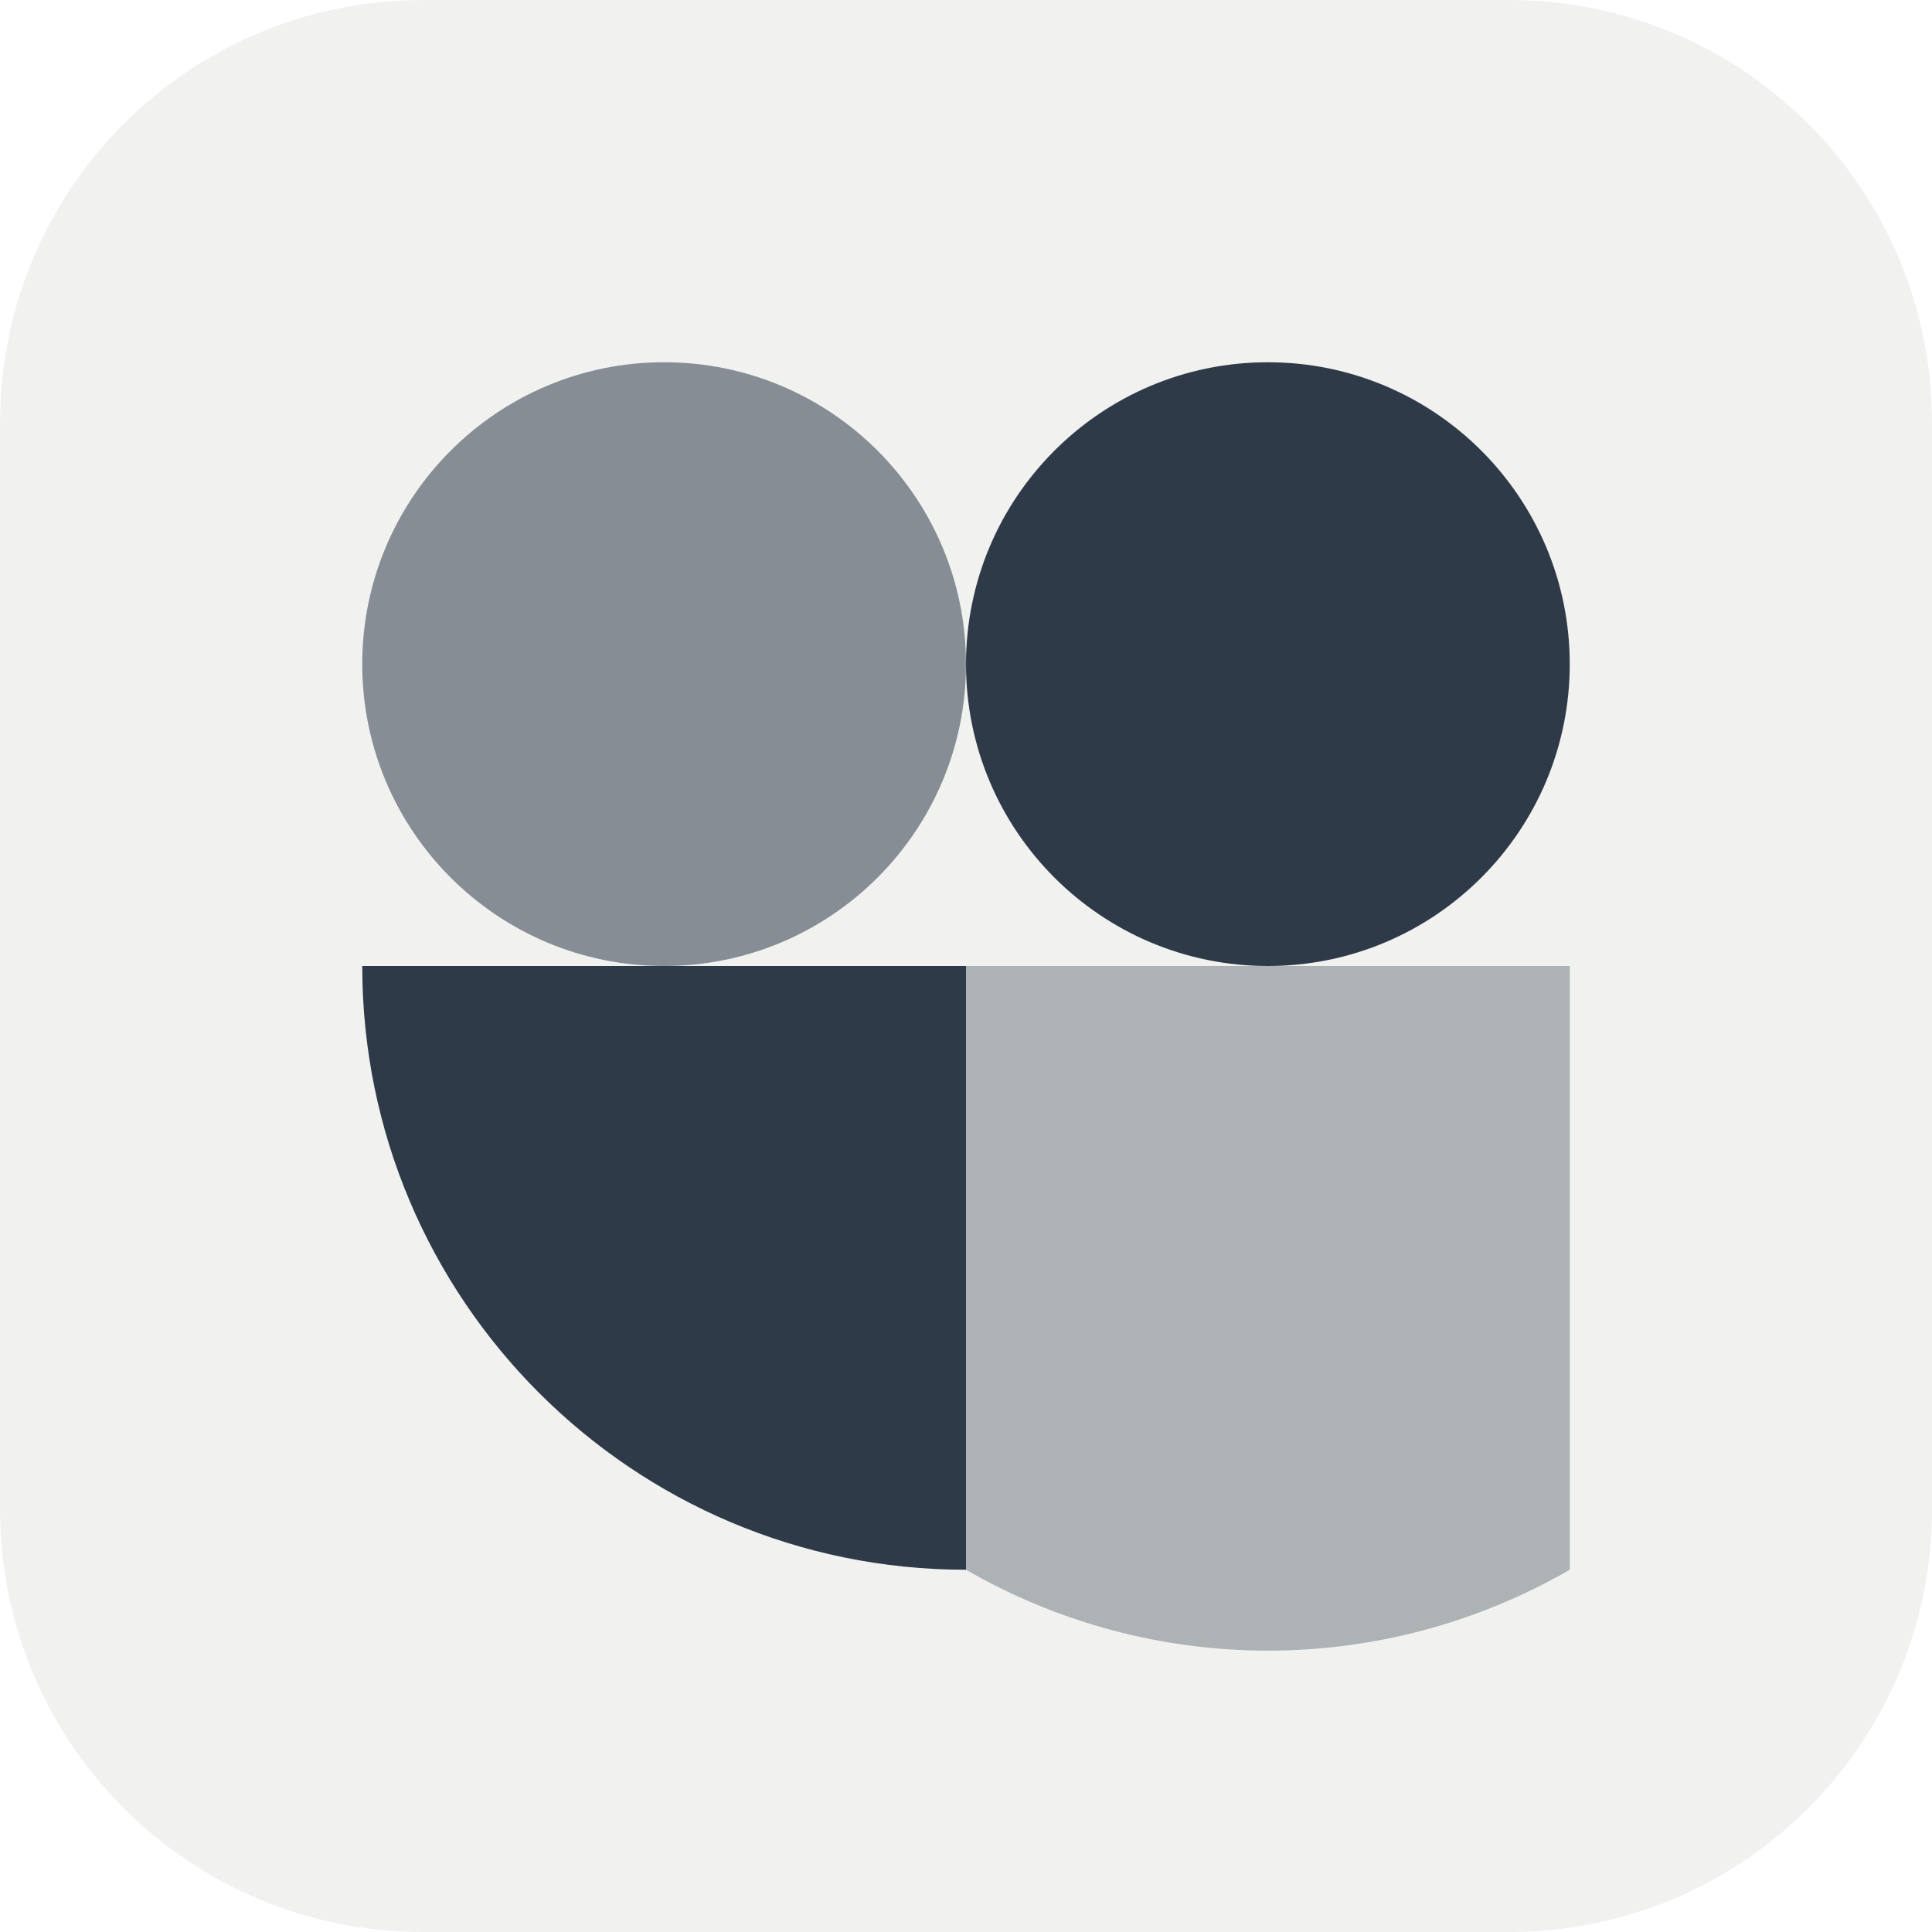
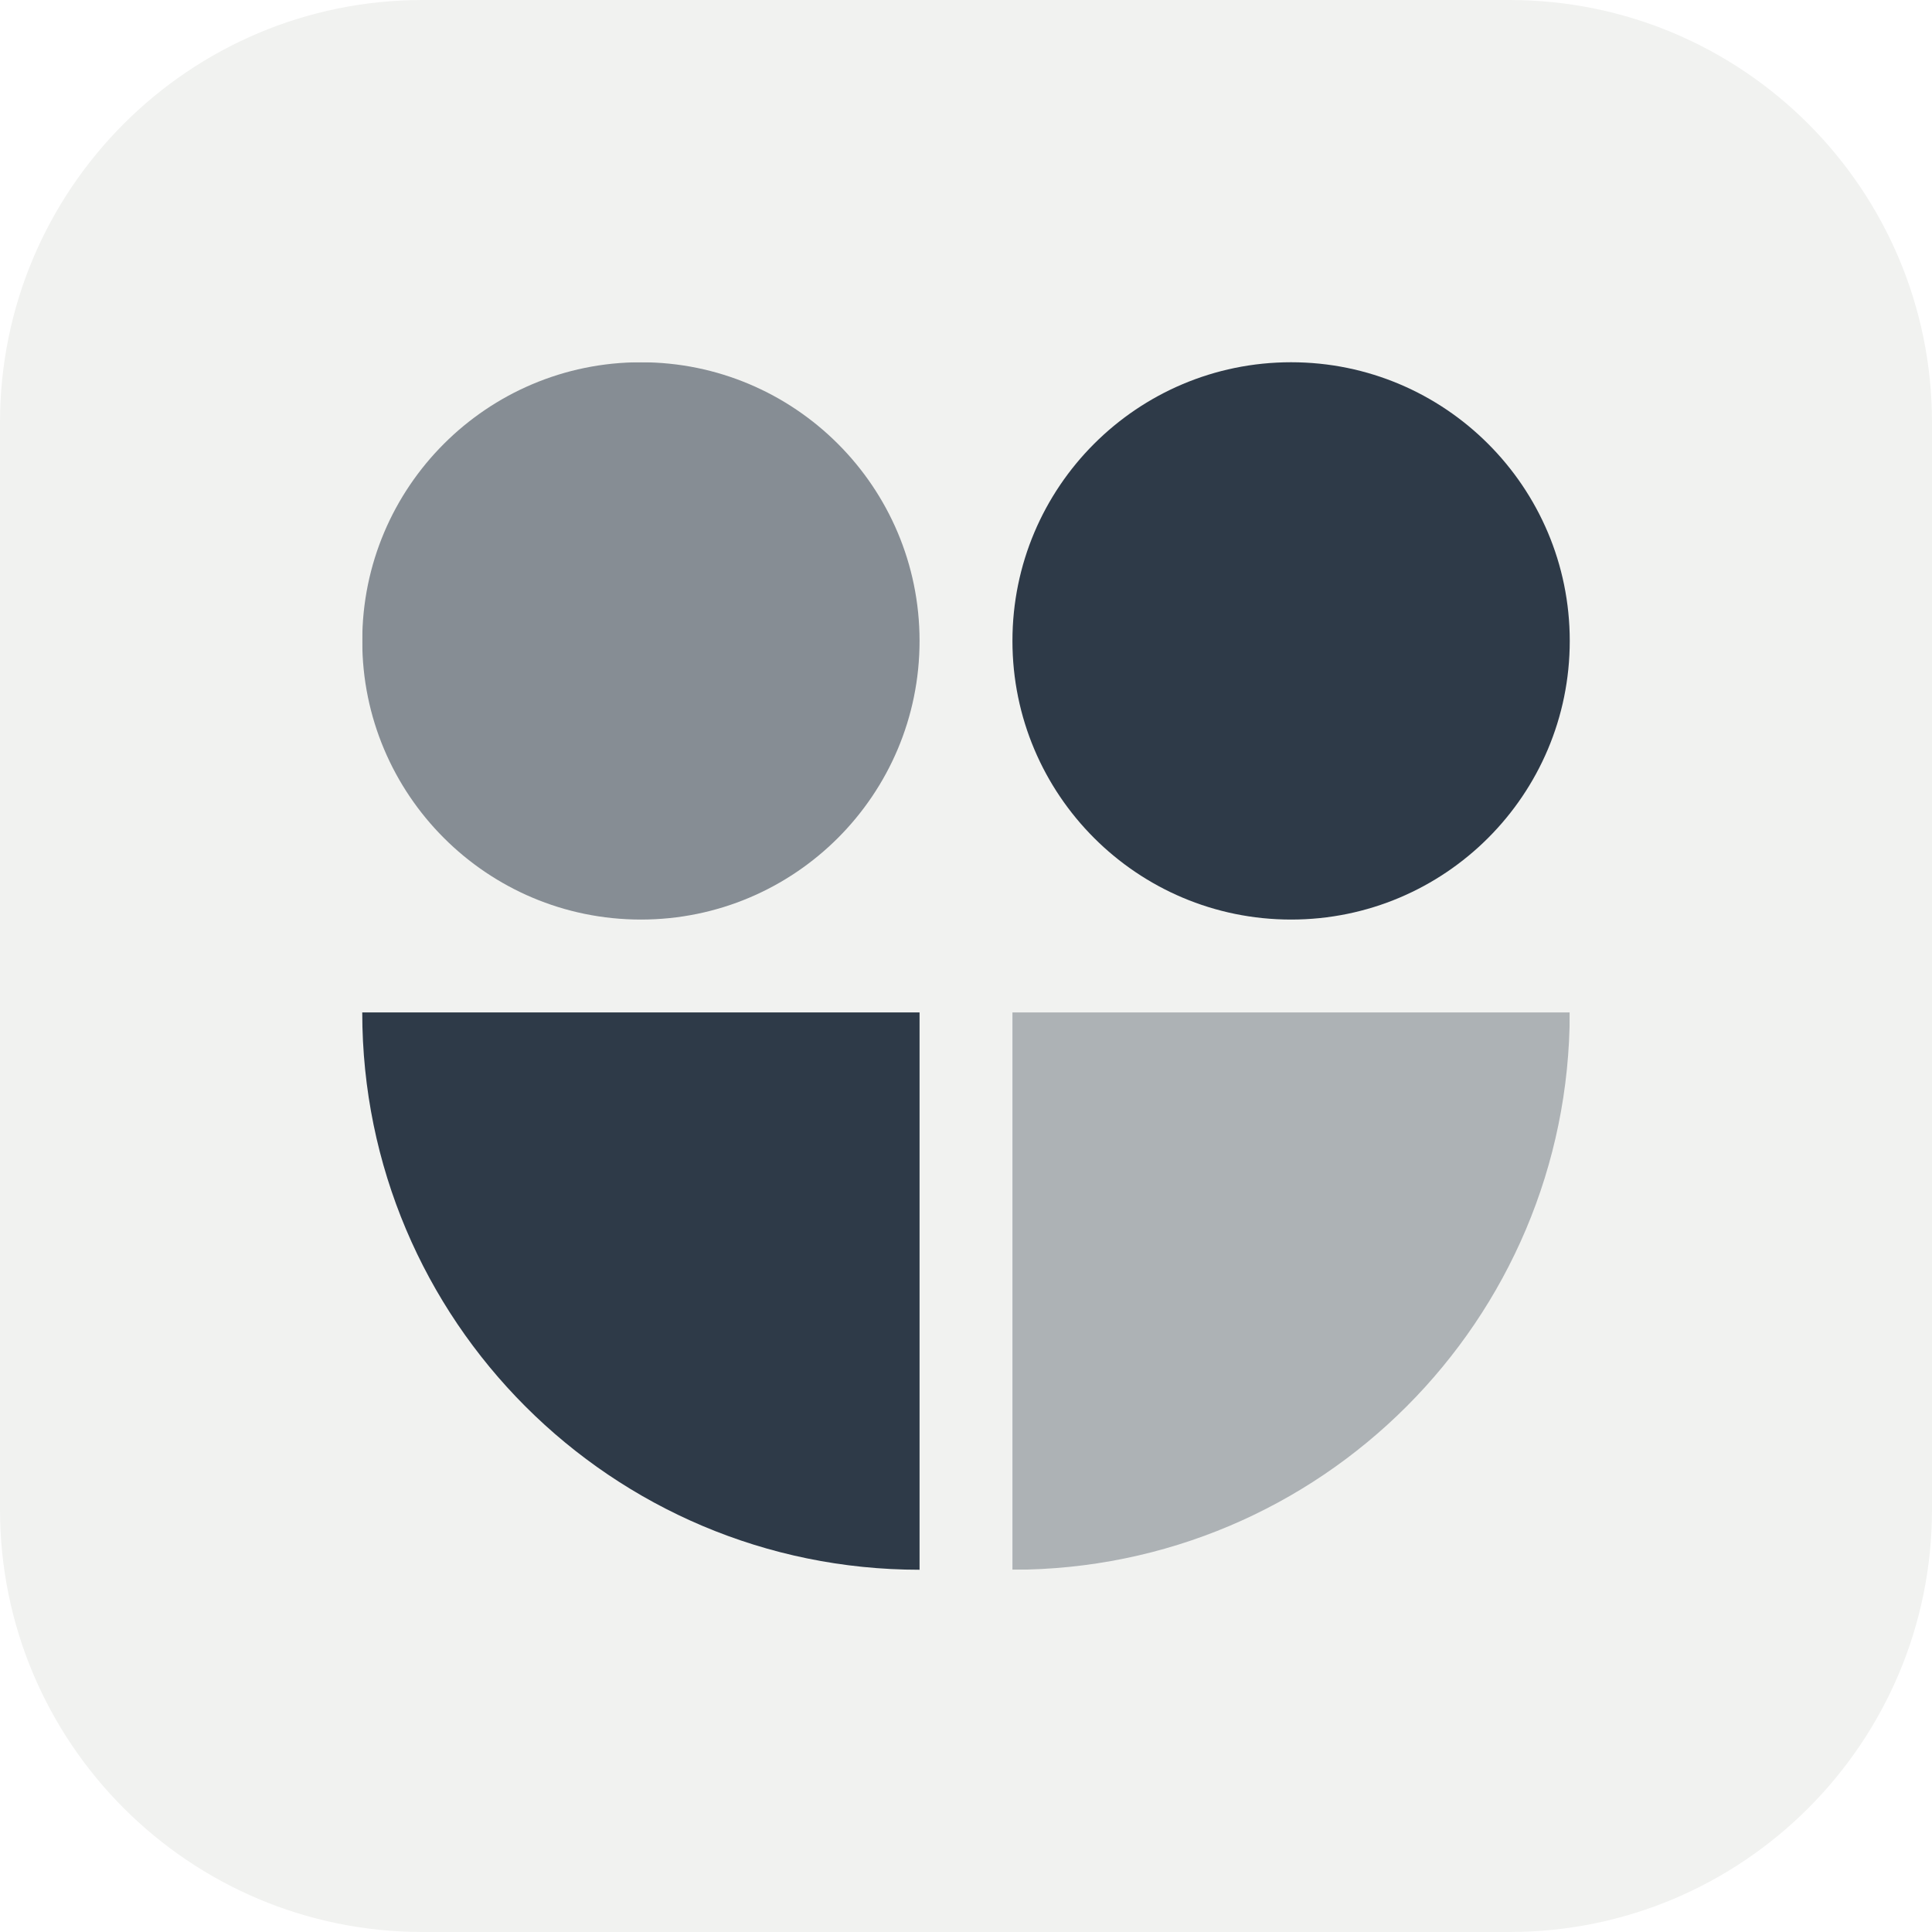
<svg xmlns="http://www.w3.org/2000/svg" viewBox="0 0 64 64">
  <rect width="64" height="64" rx="14" fill="#F1F2F0" />
-   <g fill="#2E3A48" transform="translate(12 12)">
-     <circle cx="10" cy="10" r="10" opacity=".55" />
-     <circle cx="30" cy="10" r="10" />
-     <path d="M0 20h20v20A20 20 0 0 1 0 20z" />
-     <path d="M20 20h20v20A20 20 0 0 1 20 40z" opacity=".35" />
-   </g>
+   <svg id="marca" x="12" y="12" width="40" height="40" viewBox="0 0 26 26" fill="#2E3A48">
+     <circle cx="6" cy="6" r="6" opacity=".55" />
+     <circle cx="20" cy="6" r="6" />
+     <path d="M0 14H12V26A12 12 0 0 1 0 14Z" />
+     <path d="M14 14H26A12 12 0 0 1 14 26Z" opacity=".35" />
+   </svg>
</svg>
